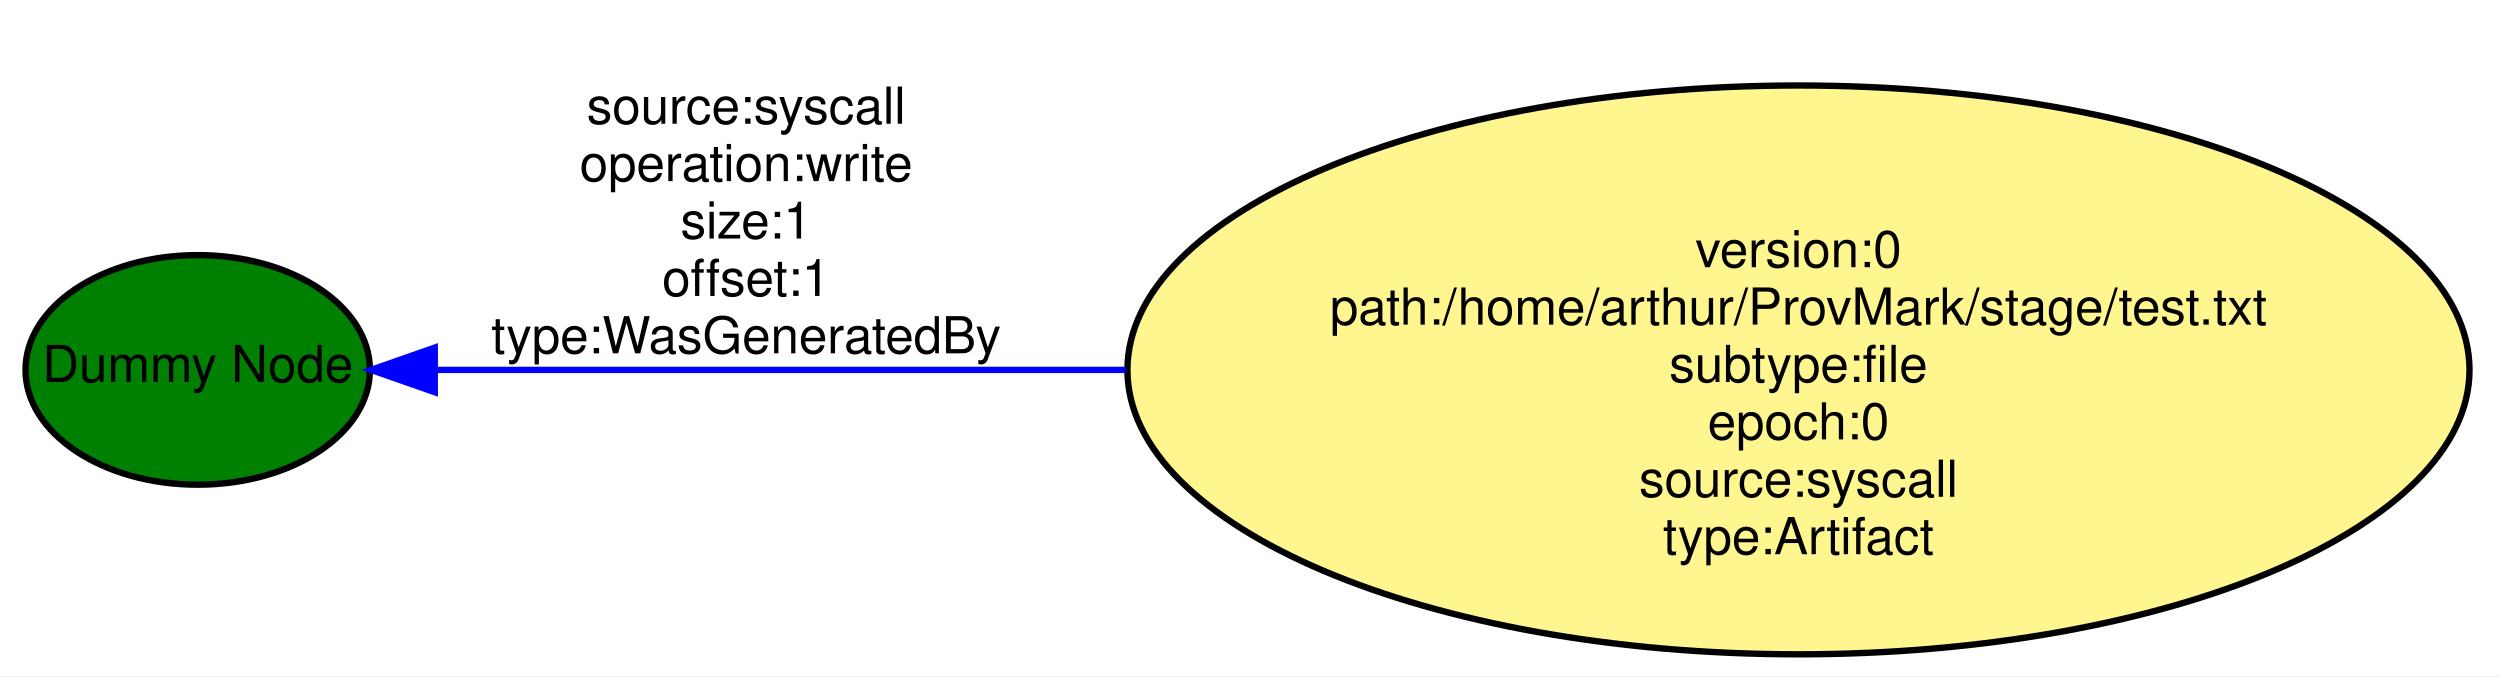
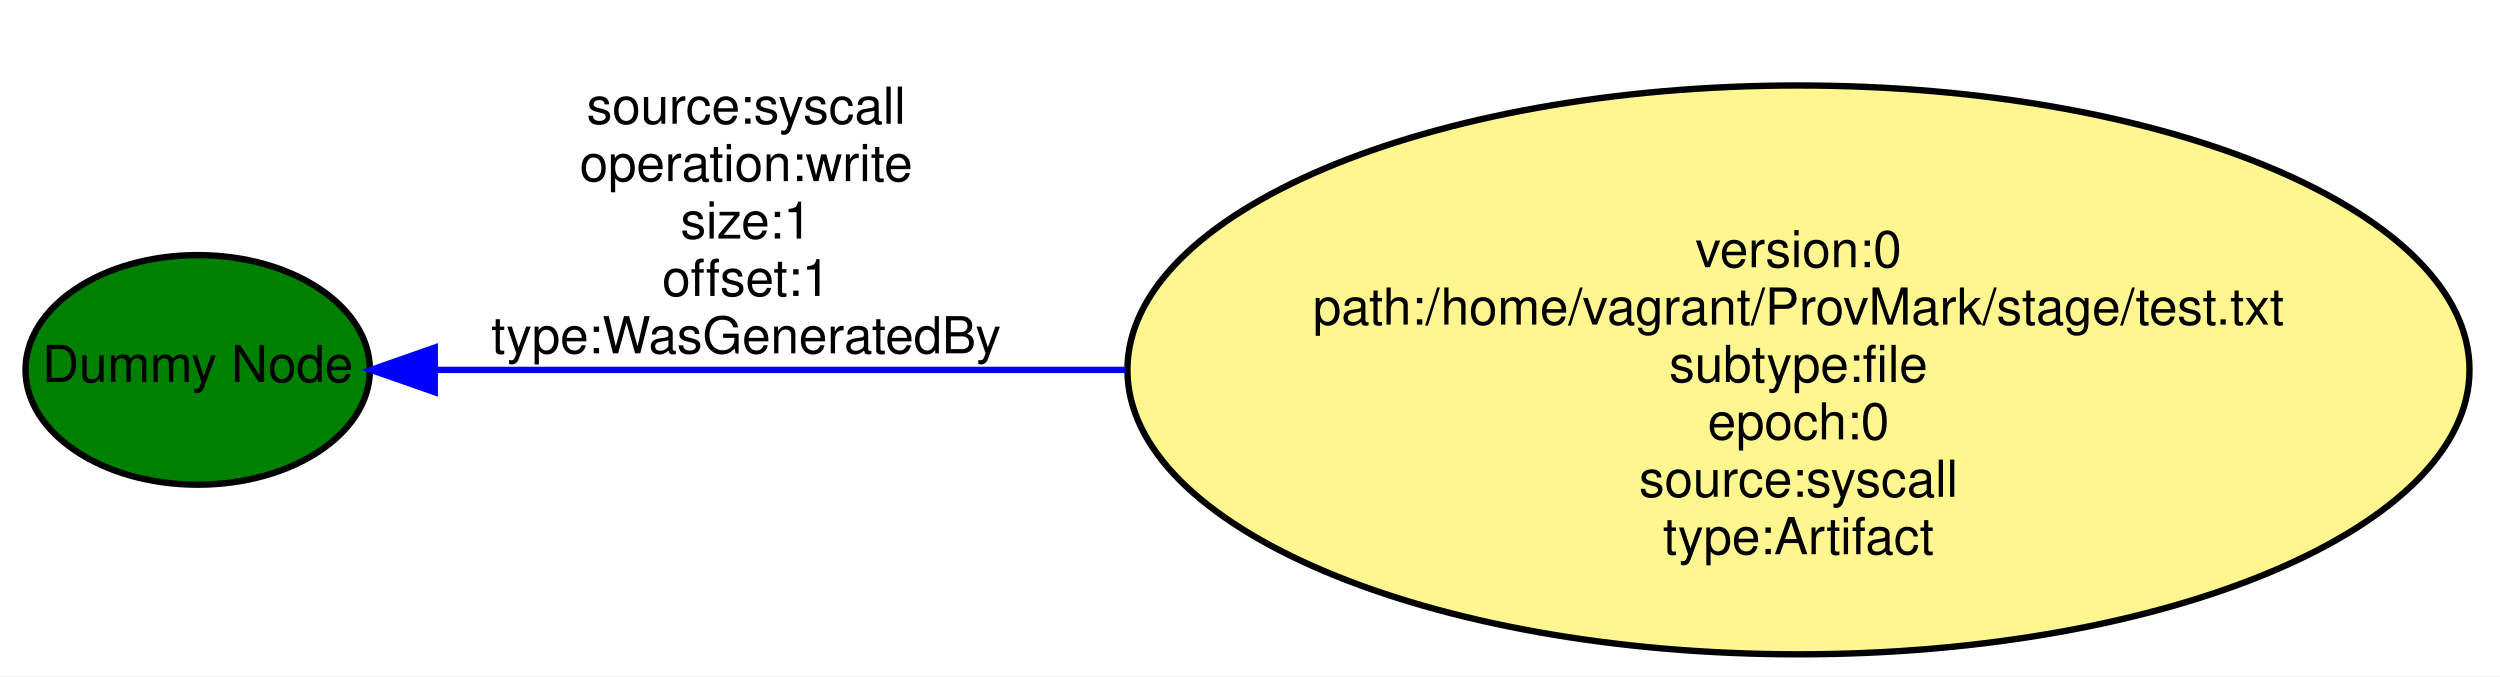
<svg xmlns="http://www.w3.org/2000/svg" width="392pt" height="106pt" viewBox="0.00 0.00 392.00 106.00">
  <g id="graph0" class="graph" transform="scale(1 1) rotate(0) translate(4 102)">
    <polygon fill="white" stroke="none" points="-4,4 -4,-102 388,-102 388,4 -4,4" />
    <g id="node1" class="node">
      <ellipse fill="green" stroke="black" cx="27" cy="-44" rx="27" ry="18" />
      <text text-anchor="middle" x="27" y="-42.1" font-family="Helvetica,sans-Serif" font-size="8.00">Dummy Node</text>
    </g>
    <g id="node2" class="node">
      <ellipse fill="#fff68f" stroke="black" cx="278" cy="-44" rx="105.218" ry="44.596" />
      <text text-anchor="middle" x="278" y="-60.1" font-family="Helvetica,sans-Serif" font-size="8.00">version:0</text>
-       <text text-anchor="middle" x="278" y="-51.1" font-family="Helvetica,sans-Serif" font-size="8.00">path:/home/arthur/ProvMark/stage/test.txt</text>
+       <text text-anchor="middle" x="278" y="-51.1" font-family="Helvetica,sans-Serif" font-size="8.00">path:/home/vagrant/ProvMark/stage/test.txt</text>
      <text text-anchor="middle" x="278" y="-42.1" font-family="Helvetica,sans-Serif" font-size="8.00">subtype:file</text>
      <text text-anchor="middle" x="278" y="-33.1" font-family="Helvetica,sans-Serif" font-size="8.00">epoch:0</text>
      <text text-anchor="middle" x="278" y="-24.1" font-family="Helvetica,sans-Serif" font-size="8.00">source:syscall</text>
      <text text-anchor="middle" x="278" y="-15.1" font-family="Helvetica,sans-Serif" font-size="8.00">type:Artifact</text>
    </g>
    <g id="edge1" class="edge">
      <path fill="none" stroke="blue" d="M172.484,-44C134.012,-44 92.926,-44 64.441,-44" />
      <polygon fill="blue" stroke="blue" points="64.172,-40.5 54.172,-44 64.172,-47.5 64.172,-40.5" />
      <text text-anchor="middle" x="113" y="-82.6" font-family="Helvetica,sans-Serif" font-size="8.00">source:syscall</text>
      <text text-anchor="middle" x="113" y="-73.6" font-family="Helvetica,sans-Serif" font-size="8.00">operation:write</text>
      <text text-anchor="middle" x="113" y="-64.6" font-family="Helvetica,sans-Serif" font-size="8.00">size:1</text>
      <text text-anchor="middle" x="113" y="-55.6" font-family="Helvetica,sans-Serif" font-size="8.00">offset:1</text>
      <text text-anchor="middle" x="113" y="-46.6" font-family="Helvetica,sans-Serif" font-size="8.00">type:WasGeneratedBy</text>
    </g>
  </g>
</svg>
